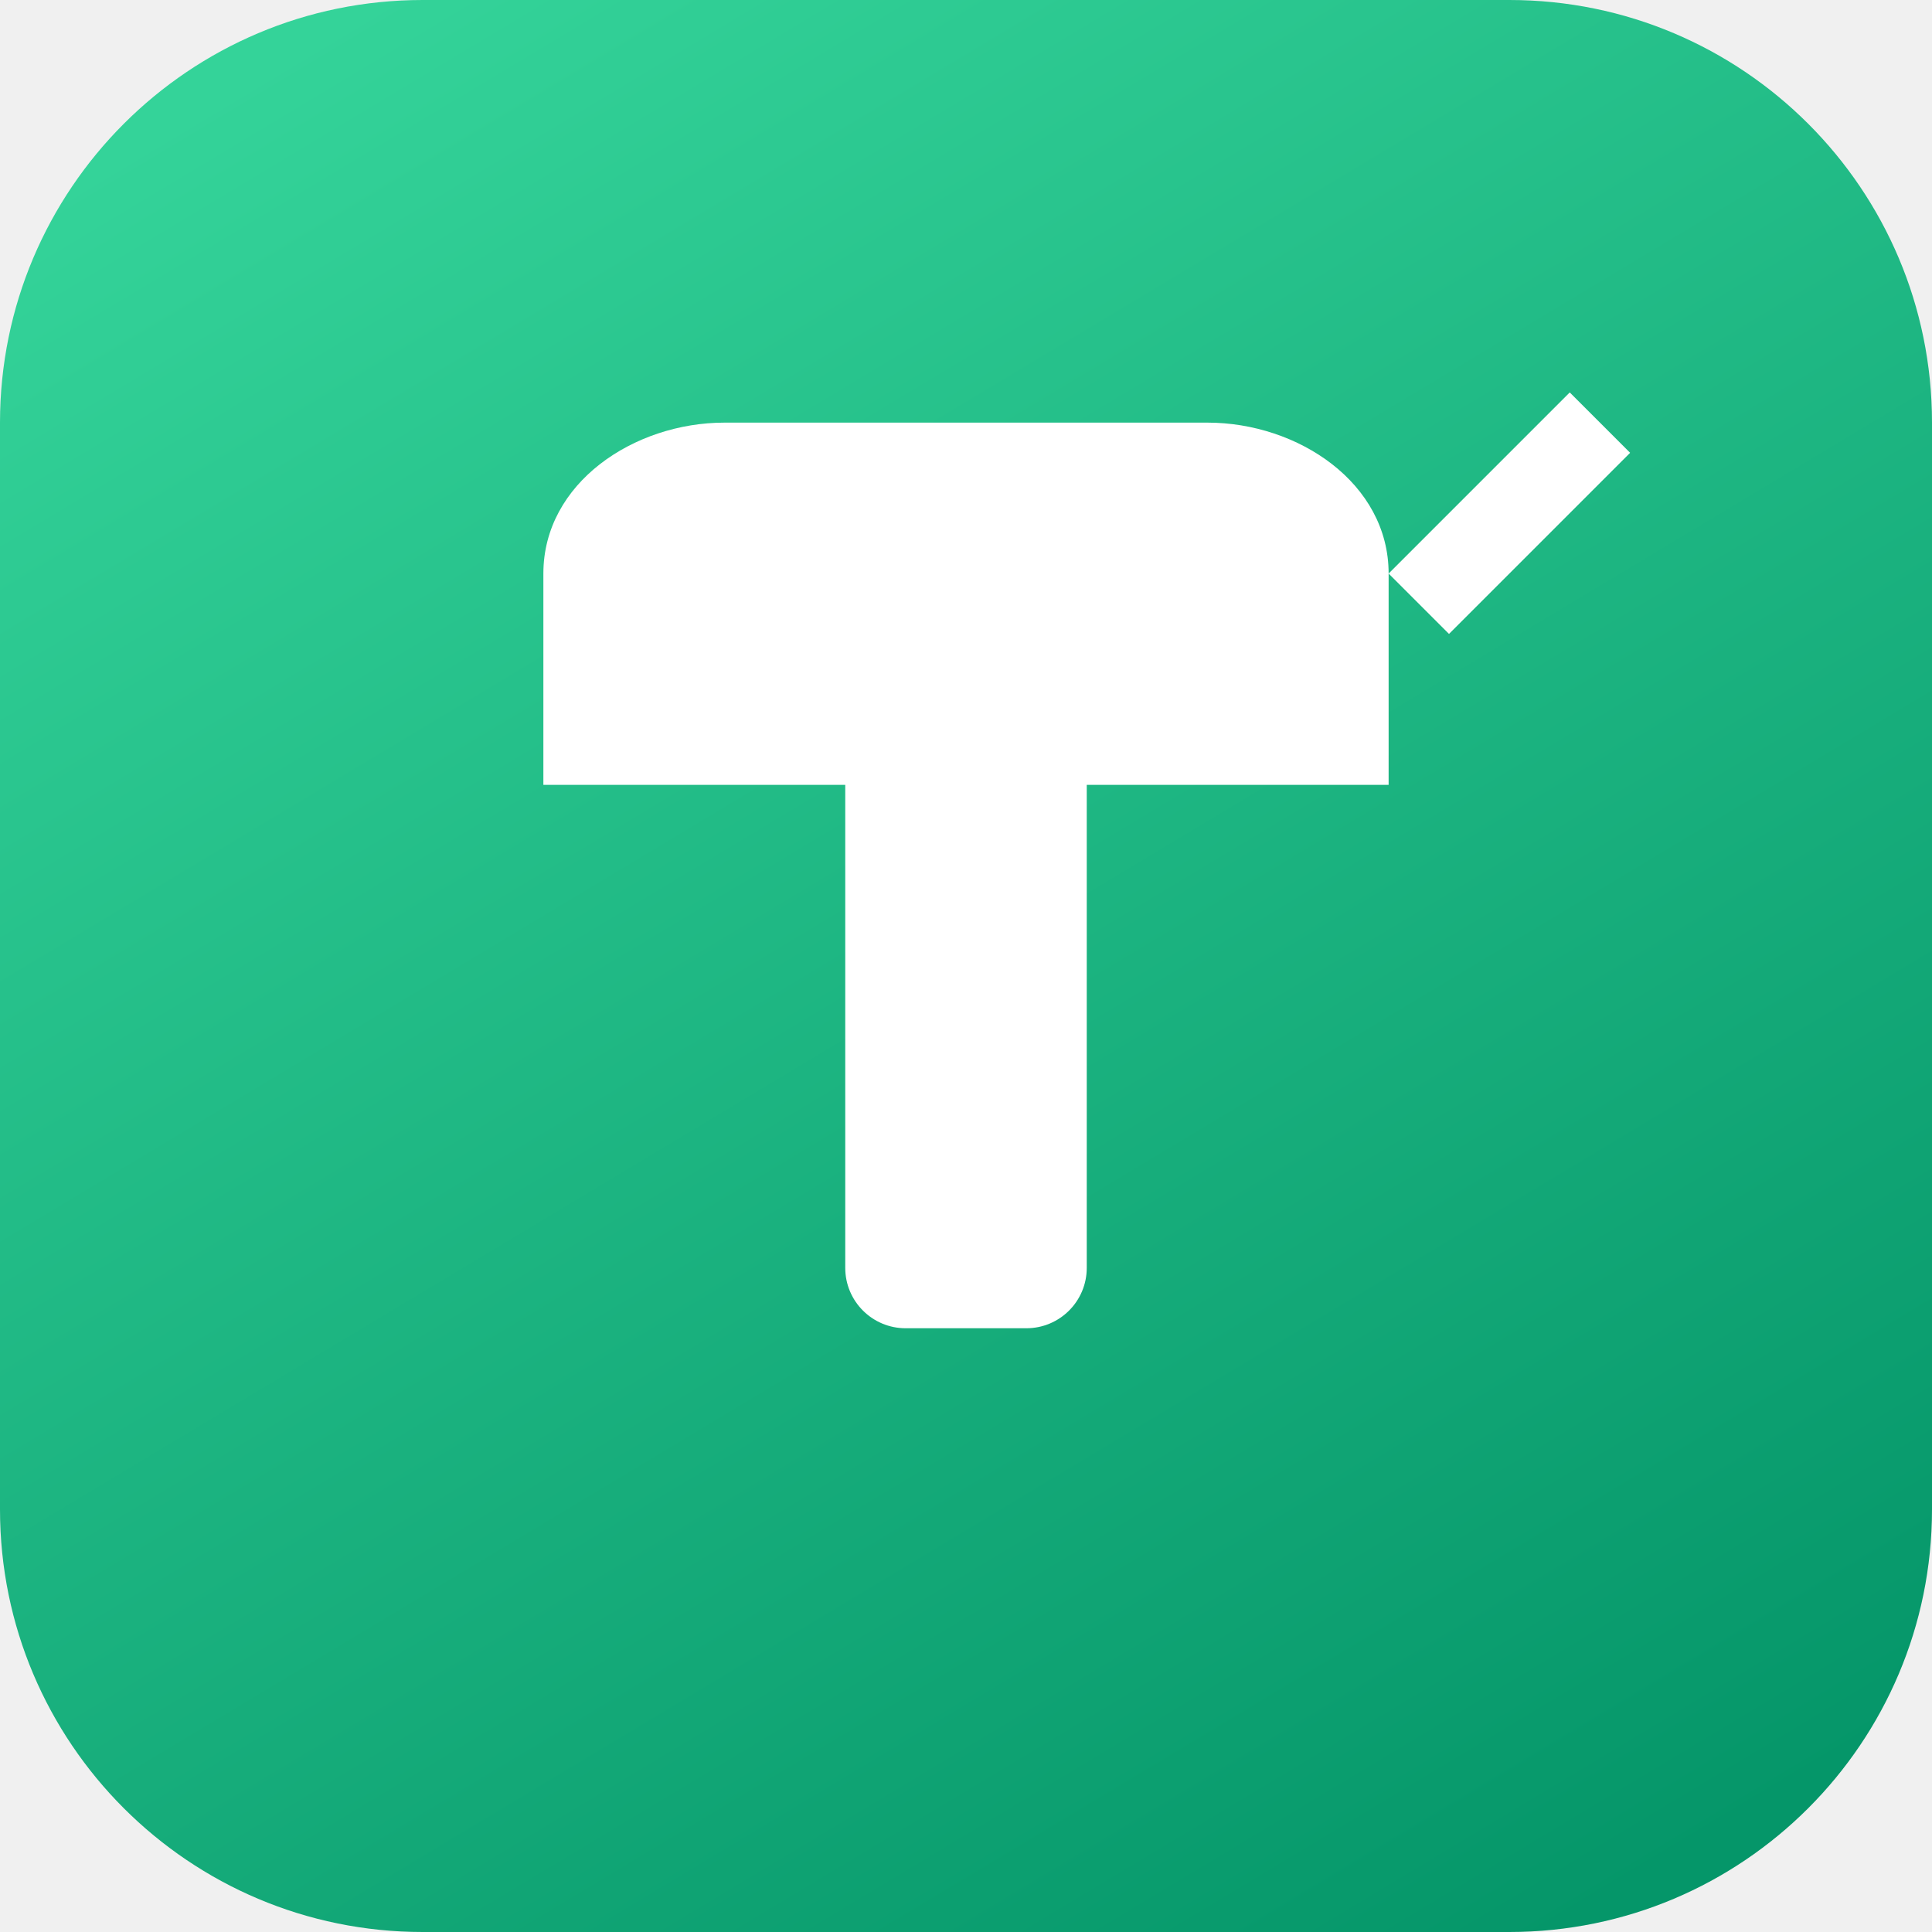
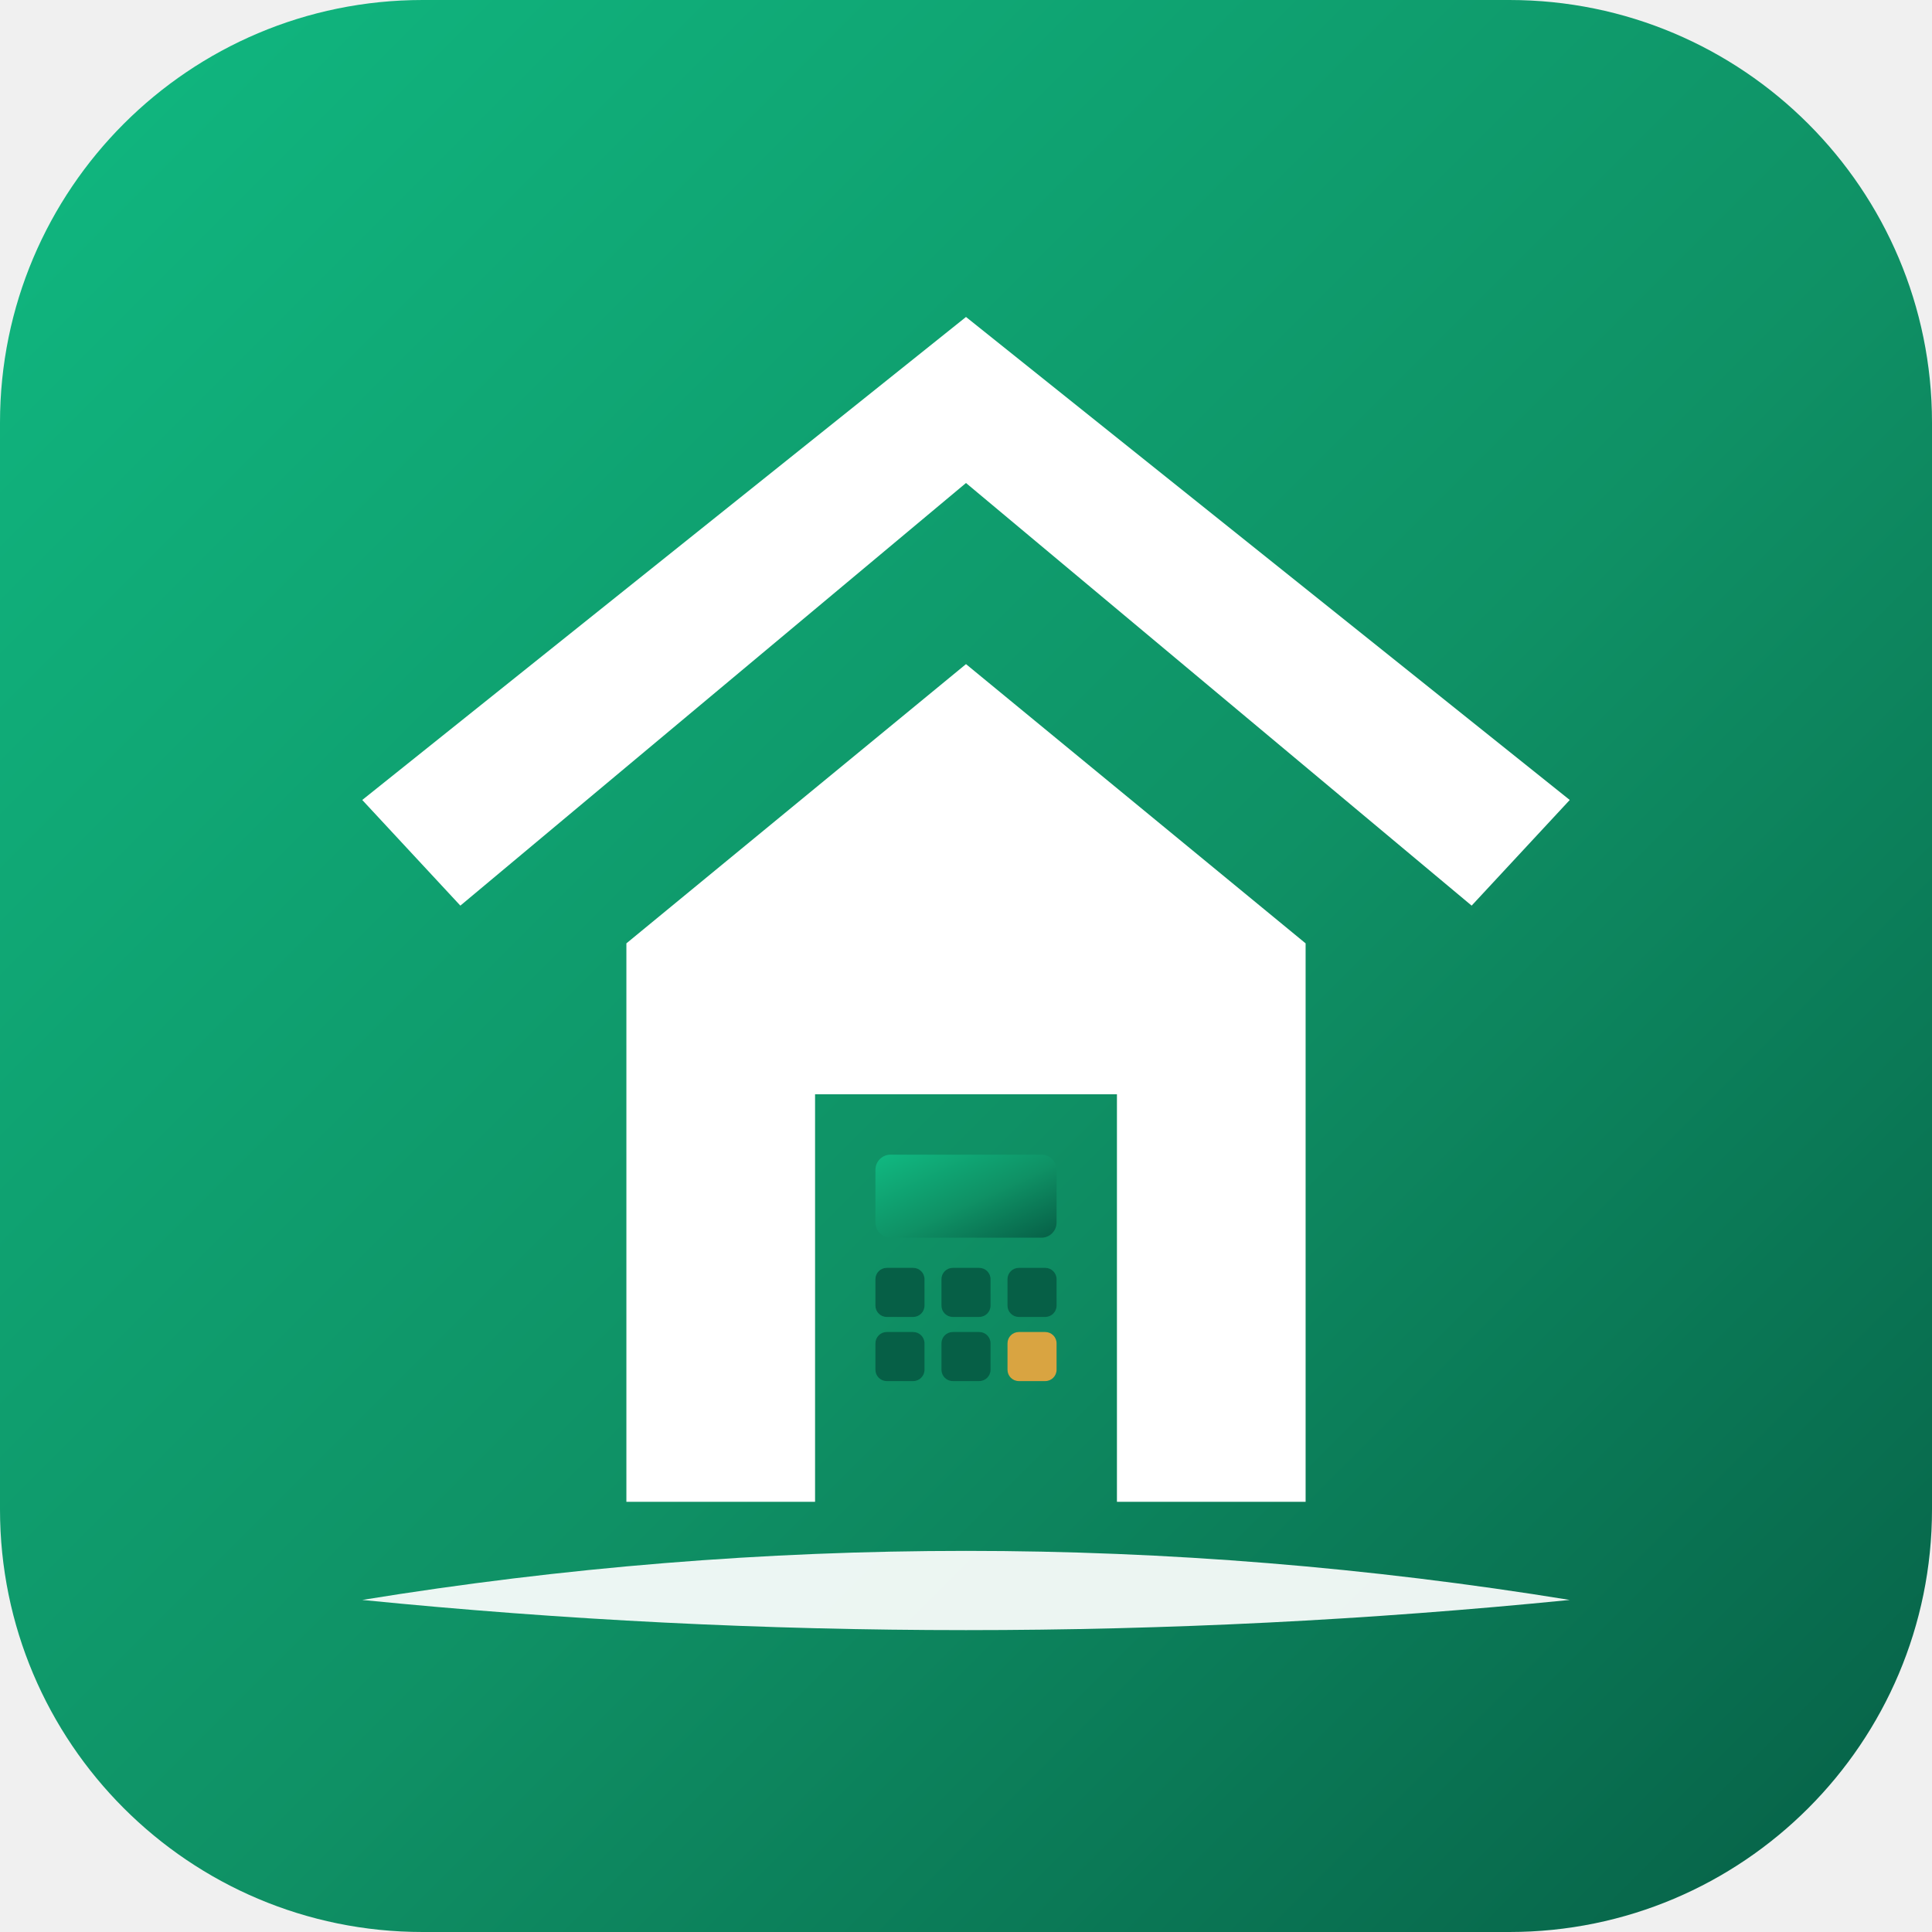
- <svg xmlns="http://www.w3.org/2000/svg" width="128" height="128" viewBox="0 0 128 128">
+ <svg xmlns="http://www.w3.org/2000/svg" width="512" height="512" viewBox="0 0 512 512">
  <defs>
-     <linearGradient id="g" x1="0.2" y1="0" x2="0.8" y2="1">
-       <stop offset="0%" stop-color="#34d399" />
-       <stop offset="100%" stop-color="#059669" />
+     <linearGradient id="g" x1="0" y1="0" x2="1" y2="1">
+       <stop offset="0%" stop-color="#10B981" />
+       <stop offset="55%" stop-color="#0F9165" />
+       <stop offset="100%" stop-color="#065F46" />
    </linearGradient>
  </defs>
-   <rect width="128" height="128" rx="28" fill="url(#g)" />
+   <rect width="512" height="512" rx="112" fill="url(#g)" />
+   <path d="M256 84 L96 212 L122 240 L256 128 L390 240 L416 212 Z" fill="white" />
+   <path d="M166 250 L256 176 L346 250 L346 398 L296 398 L296 290 L216 290 L216 398 L166 398 Z" fill="white" />
+   <rect x="232" y="306" width="48" height="22" rx="4" fill="url(#g)" />
  <g fill="white">
-     <rect x="56" y="30" width="16" height="58" rx="4" />
-     <path d="M36,38 L36,52 L92,52 L92,38 C92,32 86,28 80,28 L48,28 C42,28 36,32 36,38Z" />
-     <path d="M92,38 L104,26 L108,30 L96,42 Z" />
+     <rect x="232" y="336" width="13" height="13" rx="3" fill="#065F46" />
+     <rect x="249.5" y="336" width="13" height="13" rx="3" fill="#065F46" />
+     <rect x="267" y="336" width="13" height="13" rx="3" fill="#065F46" />
+     <rect x="232" y="353" width="13" height="13" rx="3" fill="#065F46" />
+     <rect x="249.5" y="353" width="13" height="13" rx="3" fill="#065F46" />
  </g>
+   <rect x="267" y="353" width="13" height="13" rx="3" fill="#D9A441" />
+   <path d="M96 424 Q256 398 416 424 Q256 440 96 424 Z" fill="white" opacity="0.92" />
</svg>
